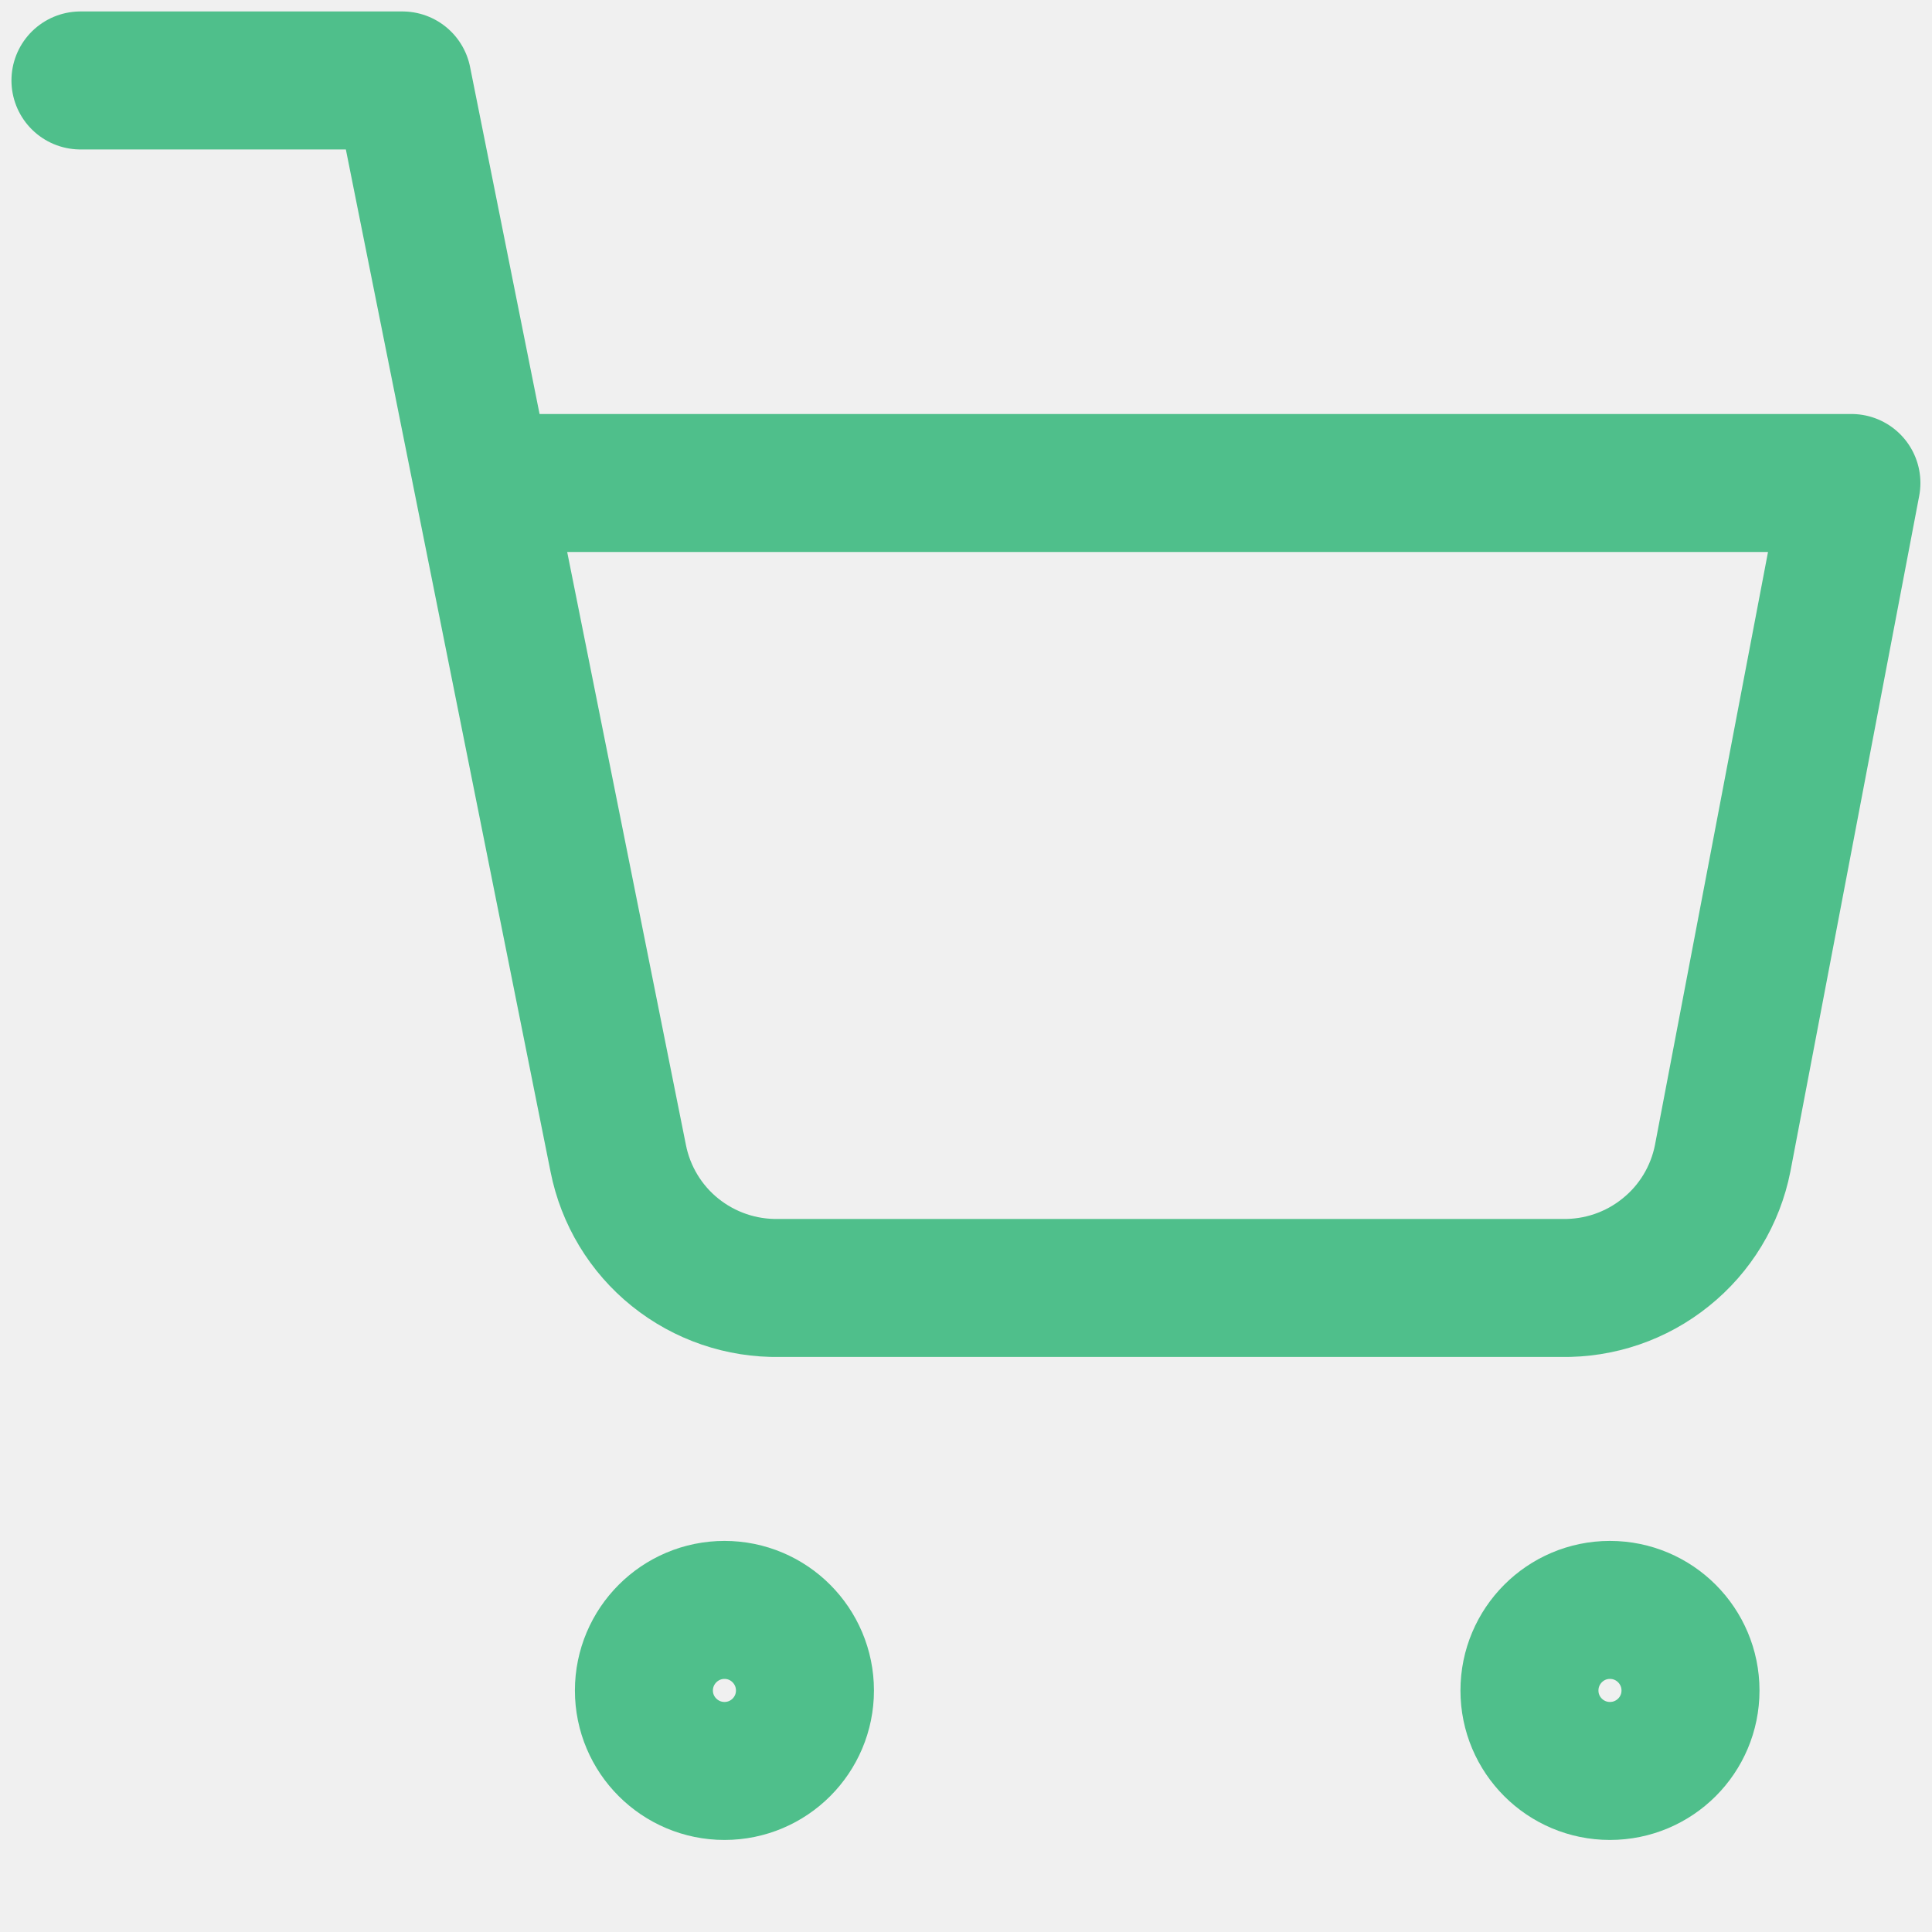
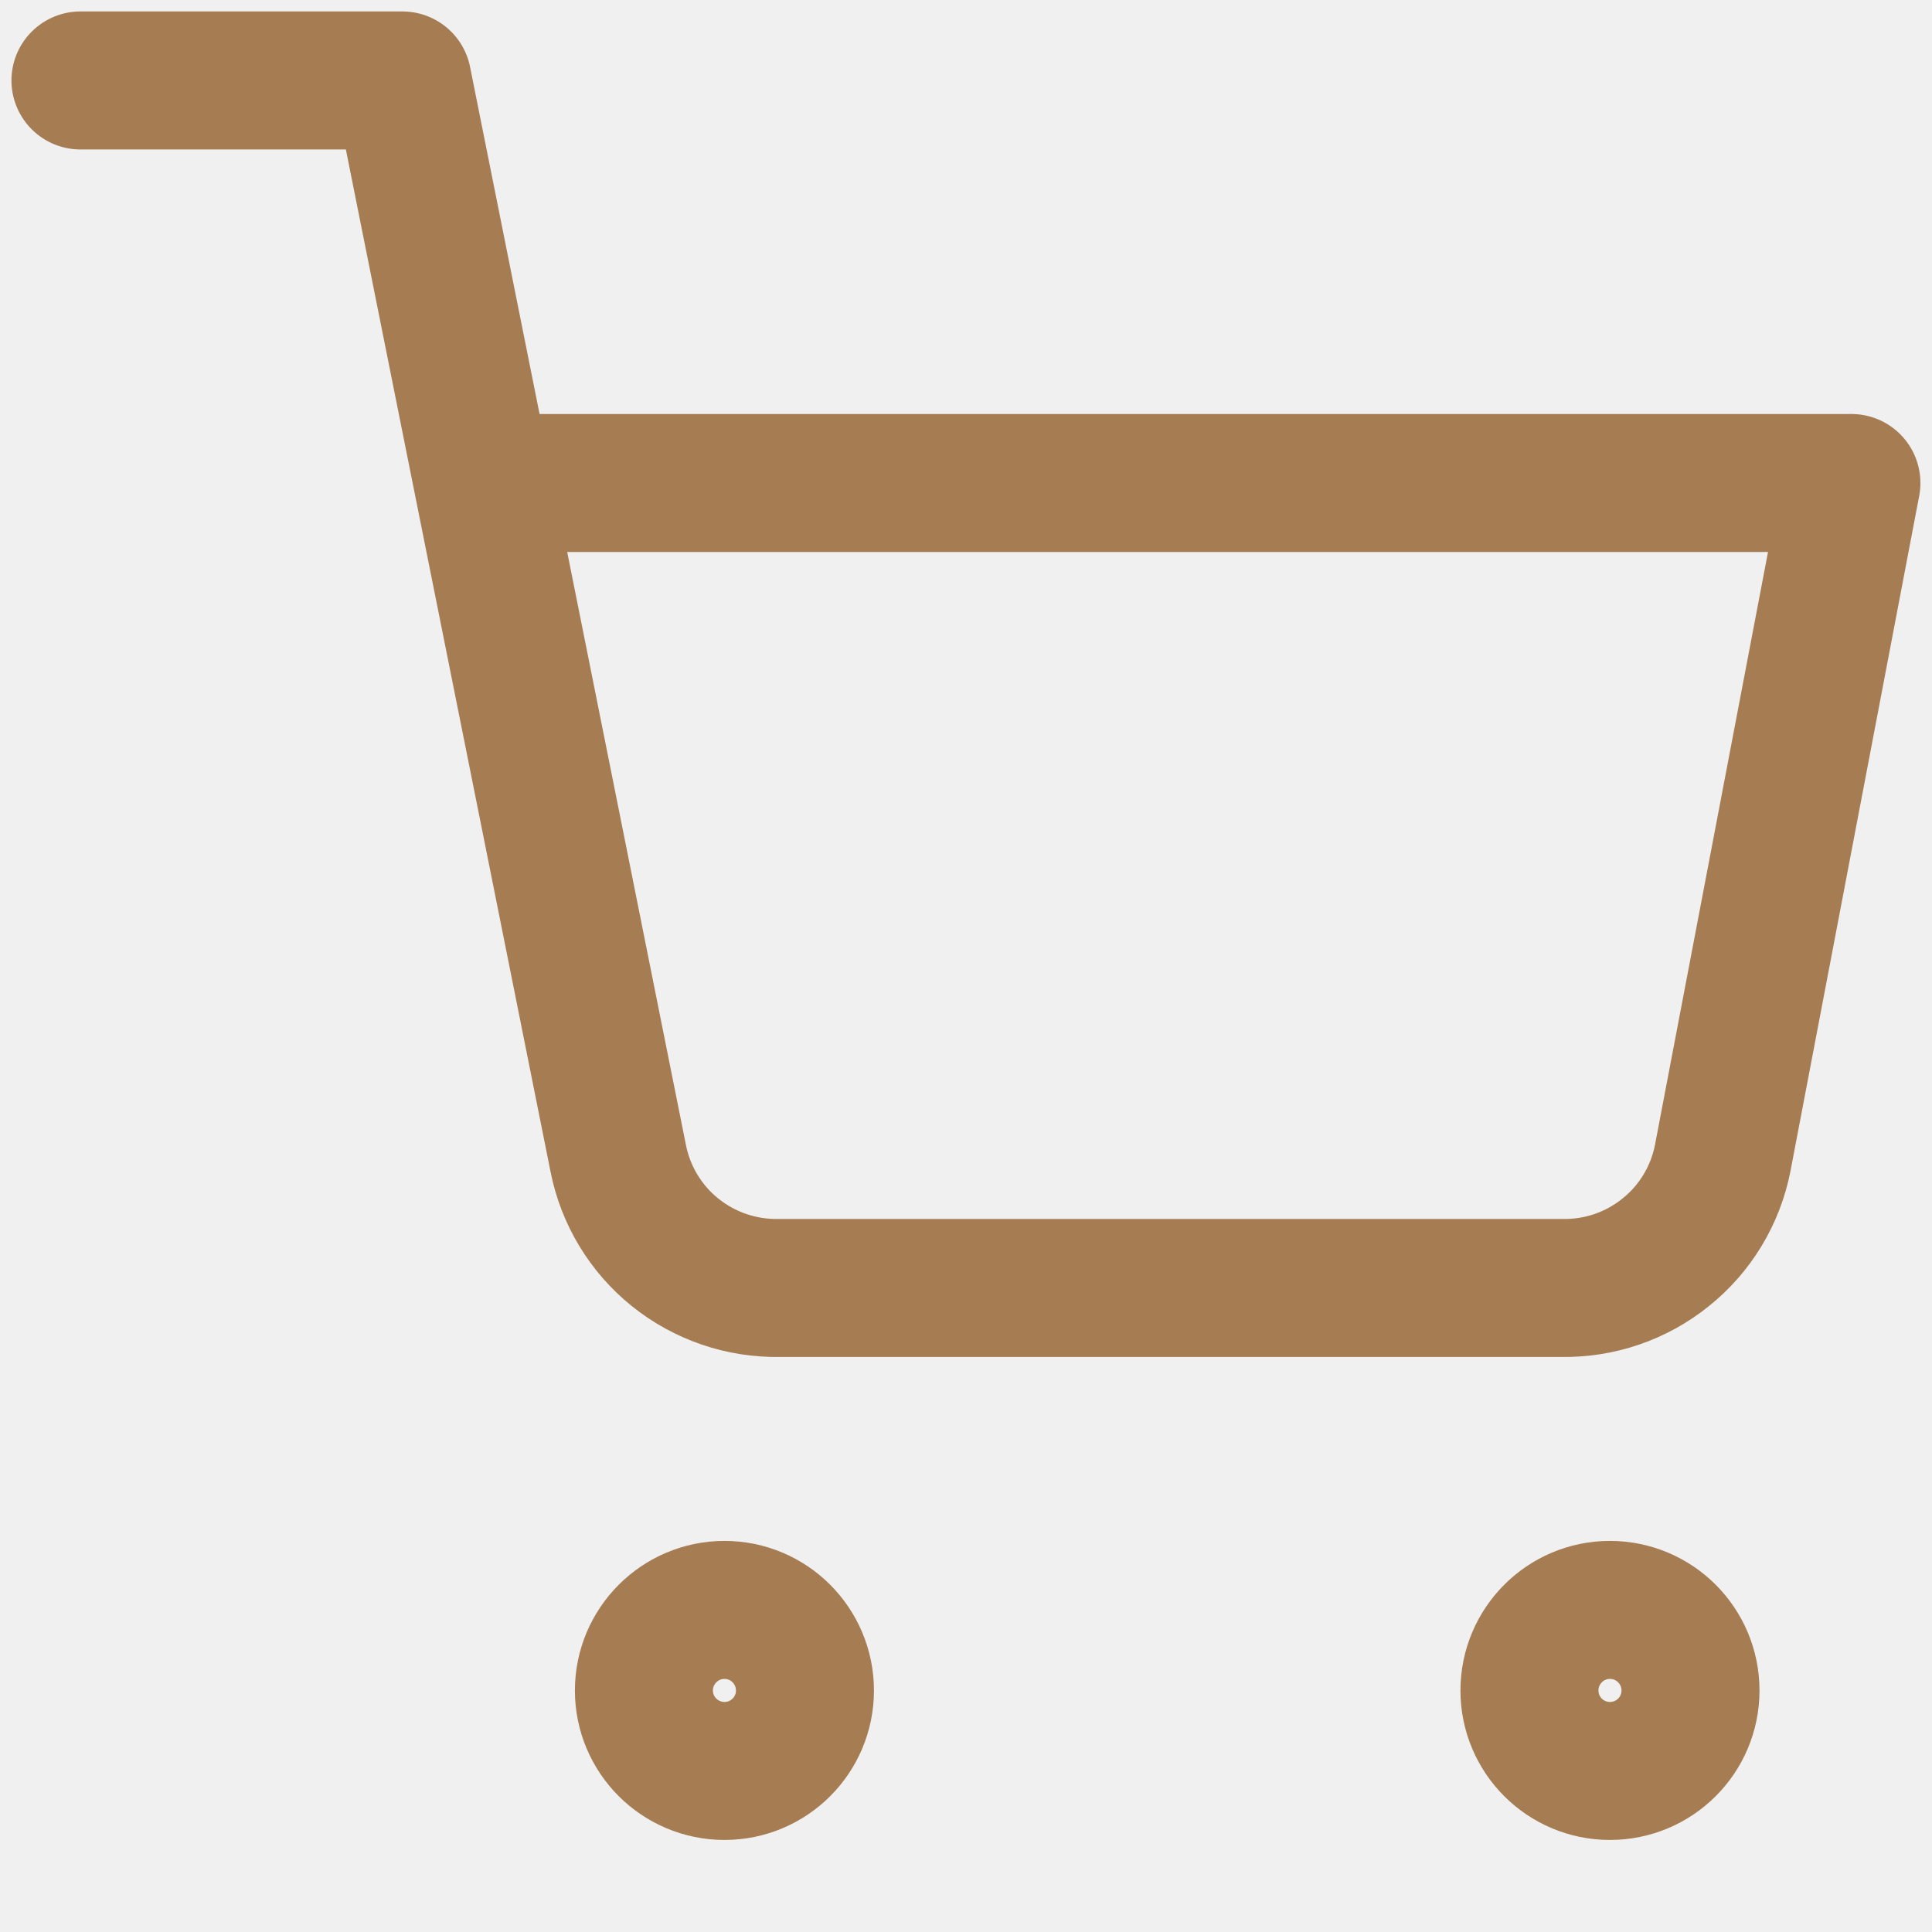
<svg xmlns="http://www.w3.org/2000/svg" width="14" height="14" viewBox="0 0 14 14" fill="none">
  <g clip-path="url(#clip0_3333_269)">
-     <path d="M0.583 0.583H2.916L4.48 8.394C4.533 8.662 4.679 8.904 4.892 9.075C5.106 9.247 5.373 9.338 5.646 9.333H11.316C11.59 9.338 11.857 9.247 12.07 9.075C12.284 8.904 12.43 8.662 12.483 8.394L13.416 3.5H3.5M5.833 12.25C5.833 12.572 5.572 12.833 5.25 12.833C4.928 12.833 4.666 12.572 4.666 12.25C4.666 11.928 4.928 11.666 5.25 11.666C5.572 11.666 5.833 11.928 5.833 12.25ZM12.25 12.25C12.25 12.572 11.989 12.833 11.666 12.833C11.344 12.833 11.083 12.572 11.083 12.25C11.083 11.928 11.344 11.666 11.666 11.666C11.989 11.666 12.25 11.928 12.25 12.25Z" stroke="#4FBF8B" stroke-linecap="round" stroke-linejoin="round" />
+     <path d="M0.583 0.583H2.916L4.48 8.394C4.533 8.662 4.679 8.904 4.892 9.075C5.106 9.247 5.373 9.338 5.646 9.333H11.316C11.59 9.338 11.857 9.247 12.07 9.075C12.284 8.904 12.43 8.662 12.483 8.394L13.416 3.5H3.5M5.833 12.25C5.833 12.572 5.572 12.833 5.25 12.833C4.928 12.833 4.666 12.572 4.666 12.25C4.666 11.928 4.928 11.666 5.25 11.666C5.572 11.666 5.833 11.928 5.833 12.25ZM12.25 12.25C12.25 12.572 11.989 12.833 11.666 12.833C11.344 12.833 11.083 12.572 11.083 12.25C11.083 11.928 11.344 11.666 11.666 11.666C11.989 11.666 12.25 11.928 12.25 12.25Z" stroke="#A67C52" stroke-linecap="round" stroke-linejoin="round" />
  </g>
  <defs>
    <clipPath id="clip0_3333_269">
      <rect width="14" height="14" fill="white" />
    </clipPath>
  </defs>
</svg>
